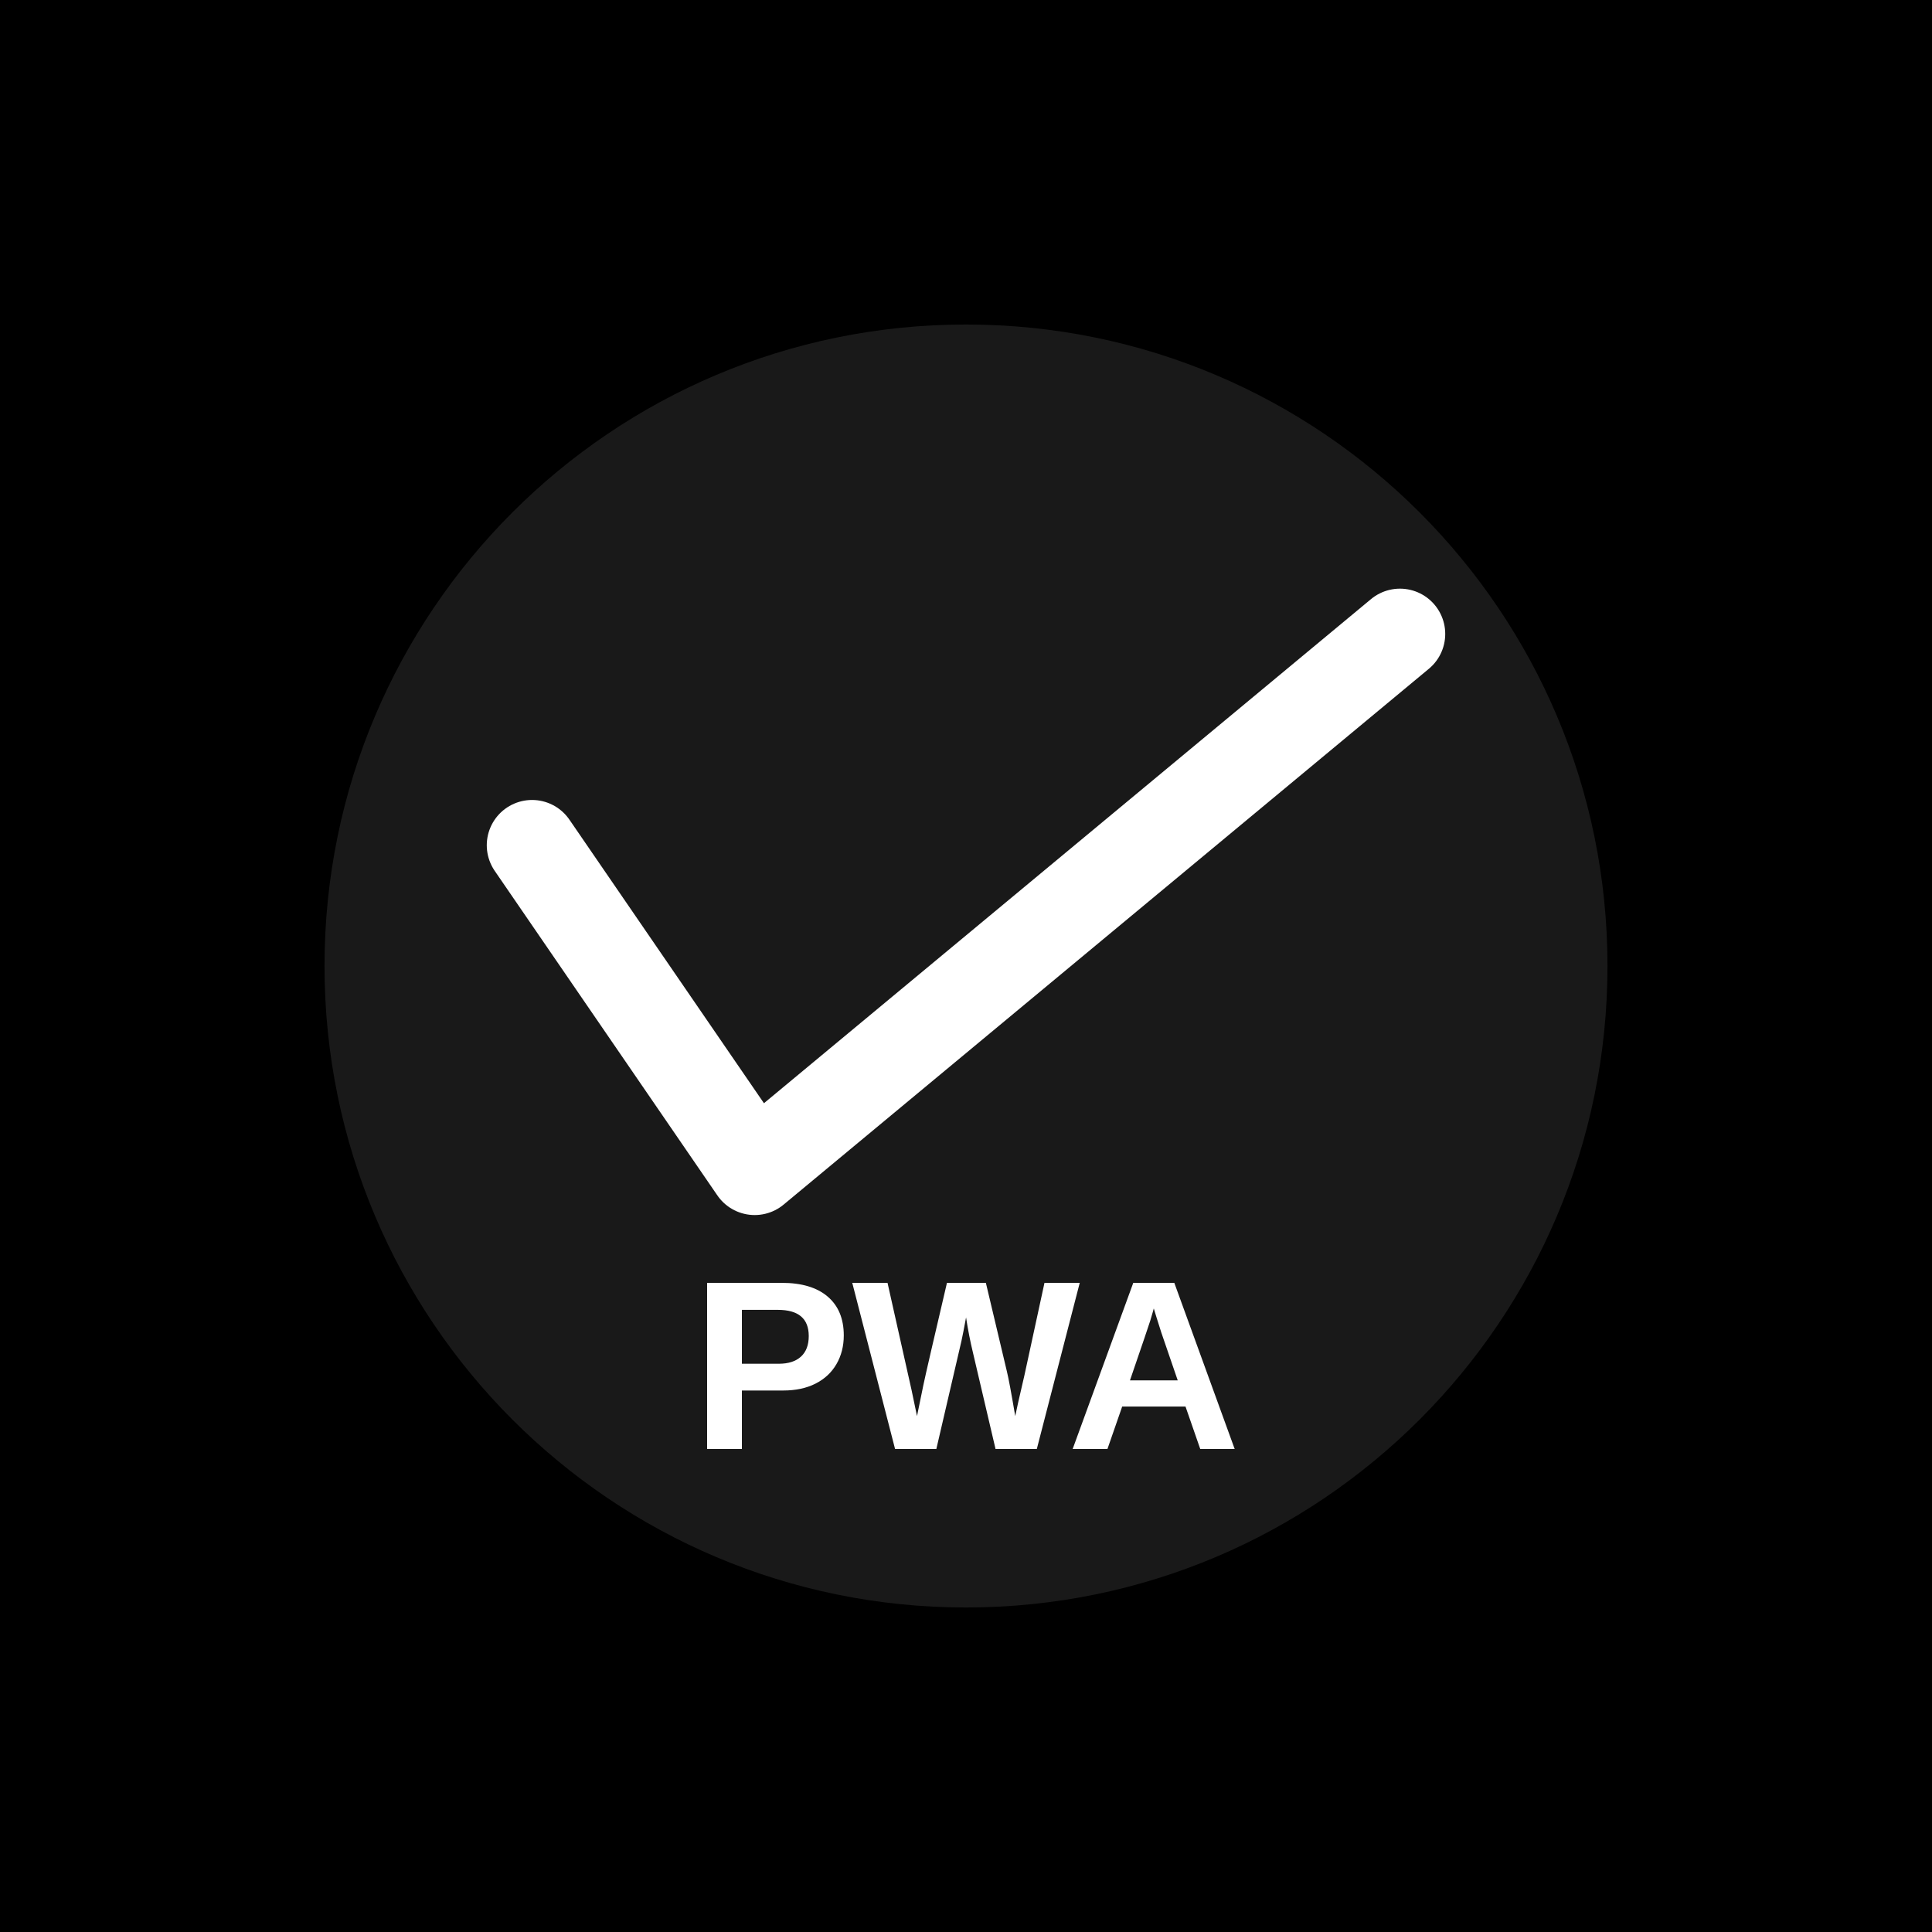
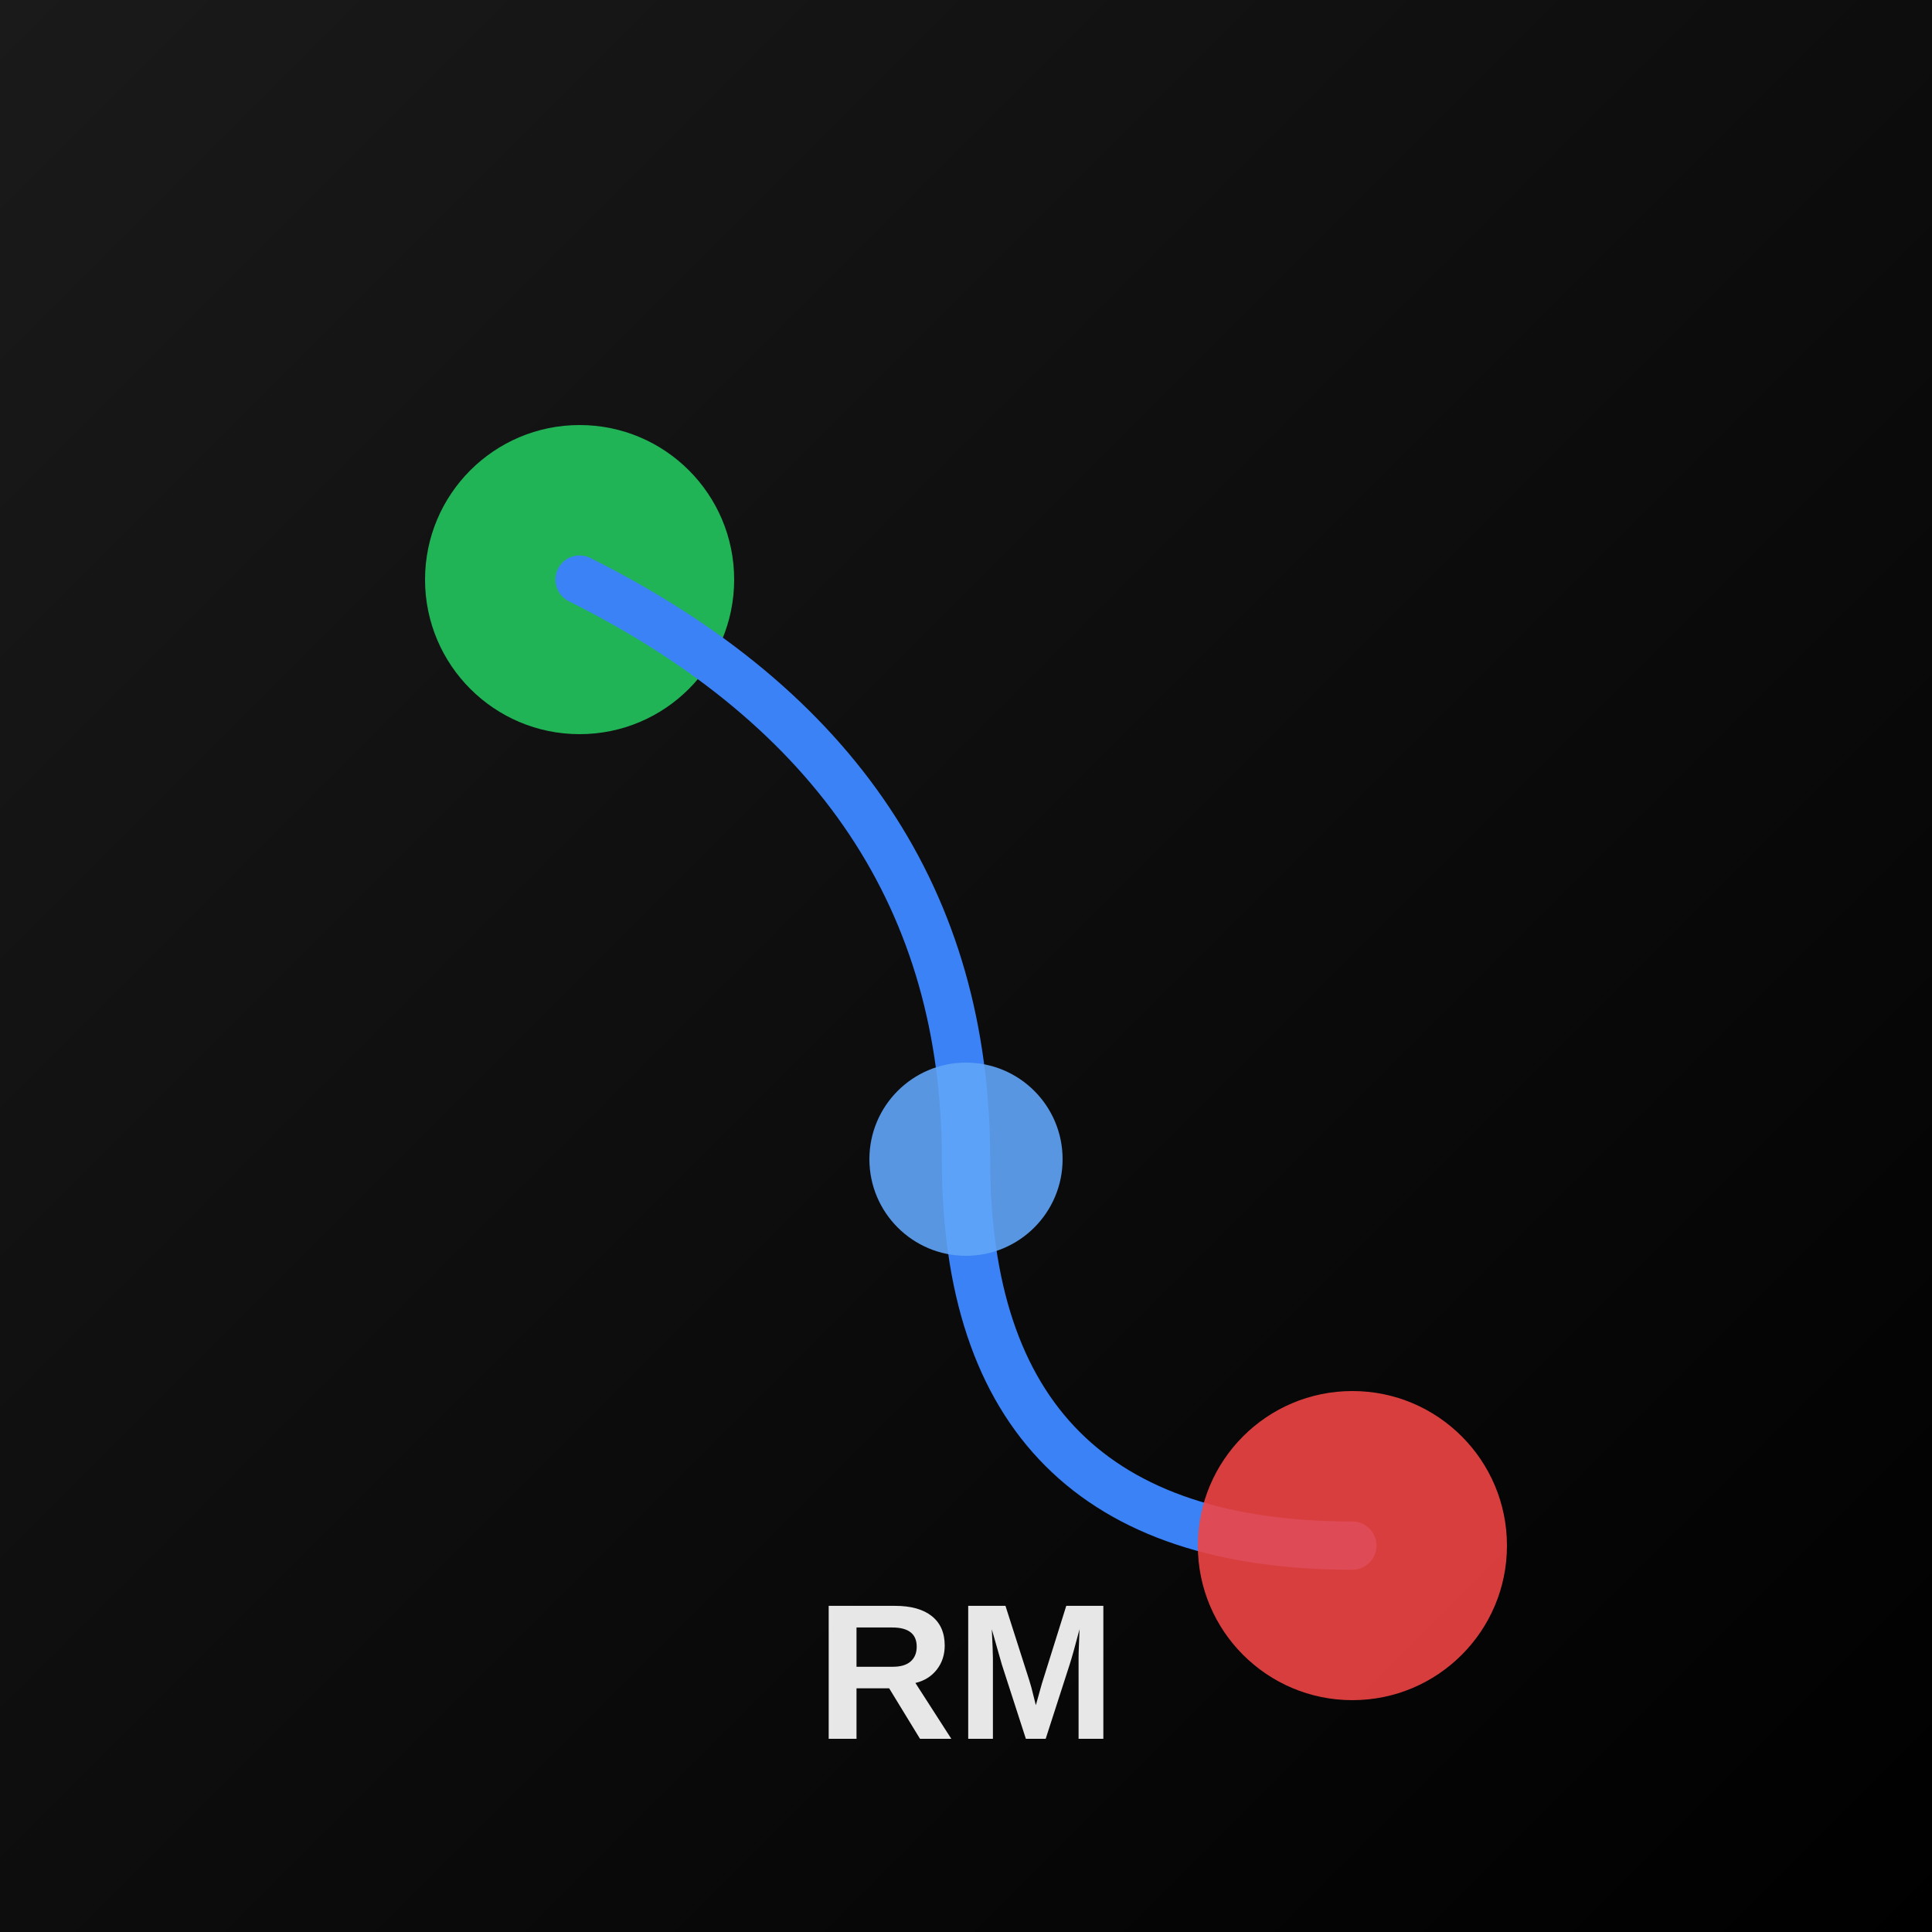
<svg xmlns="http://www.w3.org/2000/svg" width="512" height="512" viewBox="0 0 512 512" fill="none">
-   <rect width="512" height="512" fill="#000000" />
-   <circle cx="256" cy="256" r="170" fill="white" opacity="0.1" />
-   <path d="M141 224 L200 310 L371 168" stroke="white" stroke-width="24" stroke-linecap="round" stroke-linejoin="round" />
-   <text x="50%" y="75%" text-anchor="middle" fill="white" font-family="Arial, sans-serif" font-size="64" font-weight="bold">PWA</text>
+   <defs>
+     <linearGradient id="grad512" x1="0%" y1="0%" x2="100%" y2="100%">
+       <stop offset="0%" style="stop-color:#1a1a1a;stop-opacity:1" />
+       <stop offset="100%" style="stop-color:#000000;stop-opacity:1" />
+     </linearGradient>
+   </defs>
+   <rect width="512" height="512" fill="url(#grad512)" />
+   <g transform="translate(76.8, 76.8)">
+     <circle cx="76.8" cy="76.8" r="40.96" fill="#22c55e" opacity="0.9" />
+     <path d="M76.8 76.8 Q179.2 128 179.2 230.4" stroke="#3b82f6" stroke-width="12.8" fill="none" stroke-linecap="round" />
+     <path d="M179.2 230.4 Q179.2 332.8 281.6 332.8" stroke="#3b82f6" stroke-width="12.8" fill="none" stroke-linecap="round" />
+     <circle cx="179.2" cy="230.4" r="25.6" fill="#60a5fa" opacity="0.9" />
+     <circle cx="281.6" cy="332.8" r="40.96" fill="#ef4444" opacity="0.9" />
+   </g>
+   <text x="50%" y="90%" text-anchor="middle" fill="white" font-family="Arial, sans-serif" font-size="51.2" font-weight="bold" opacity="0.9">RM</text>
</svg>
